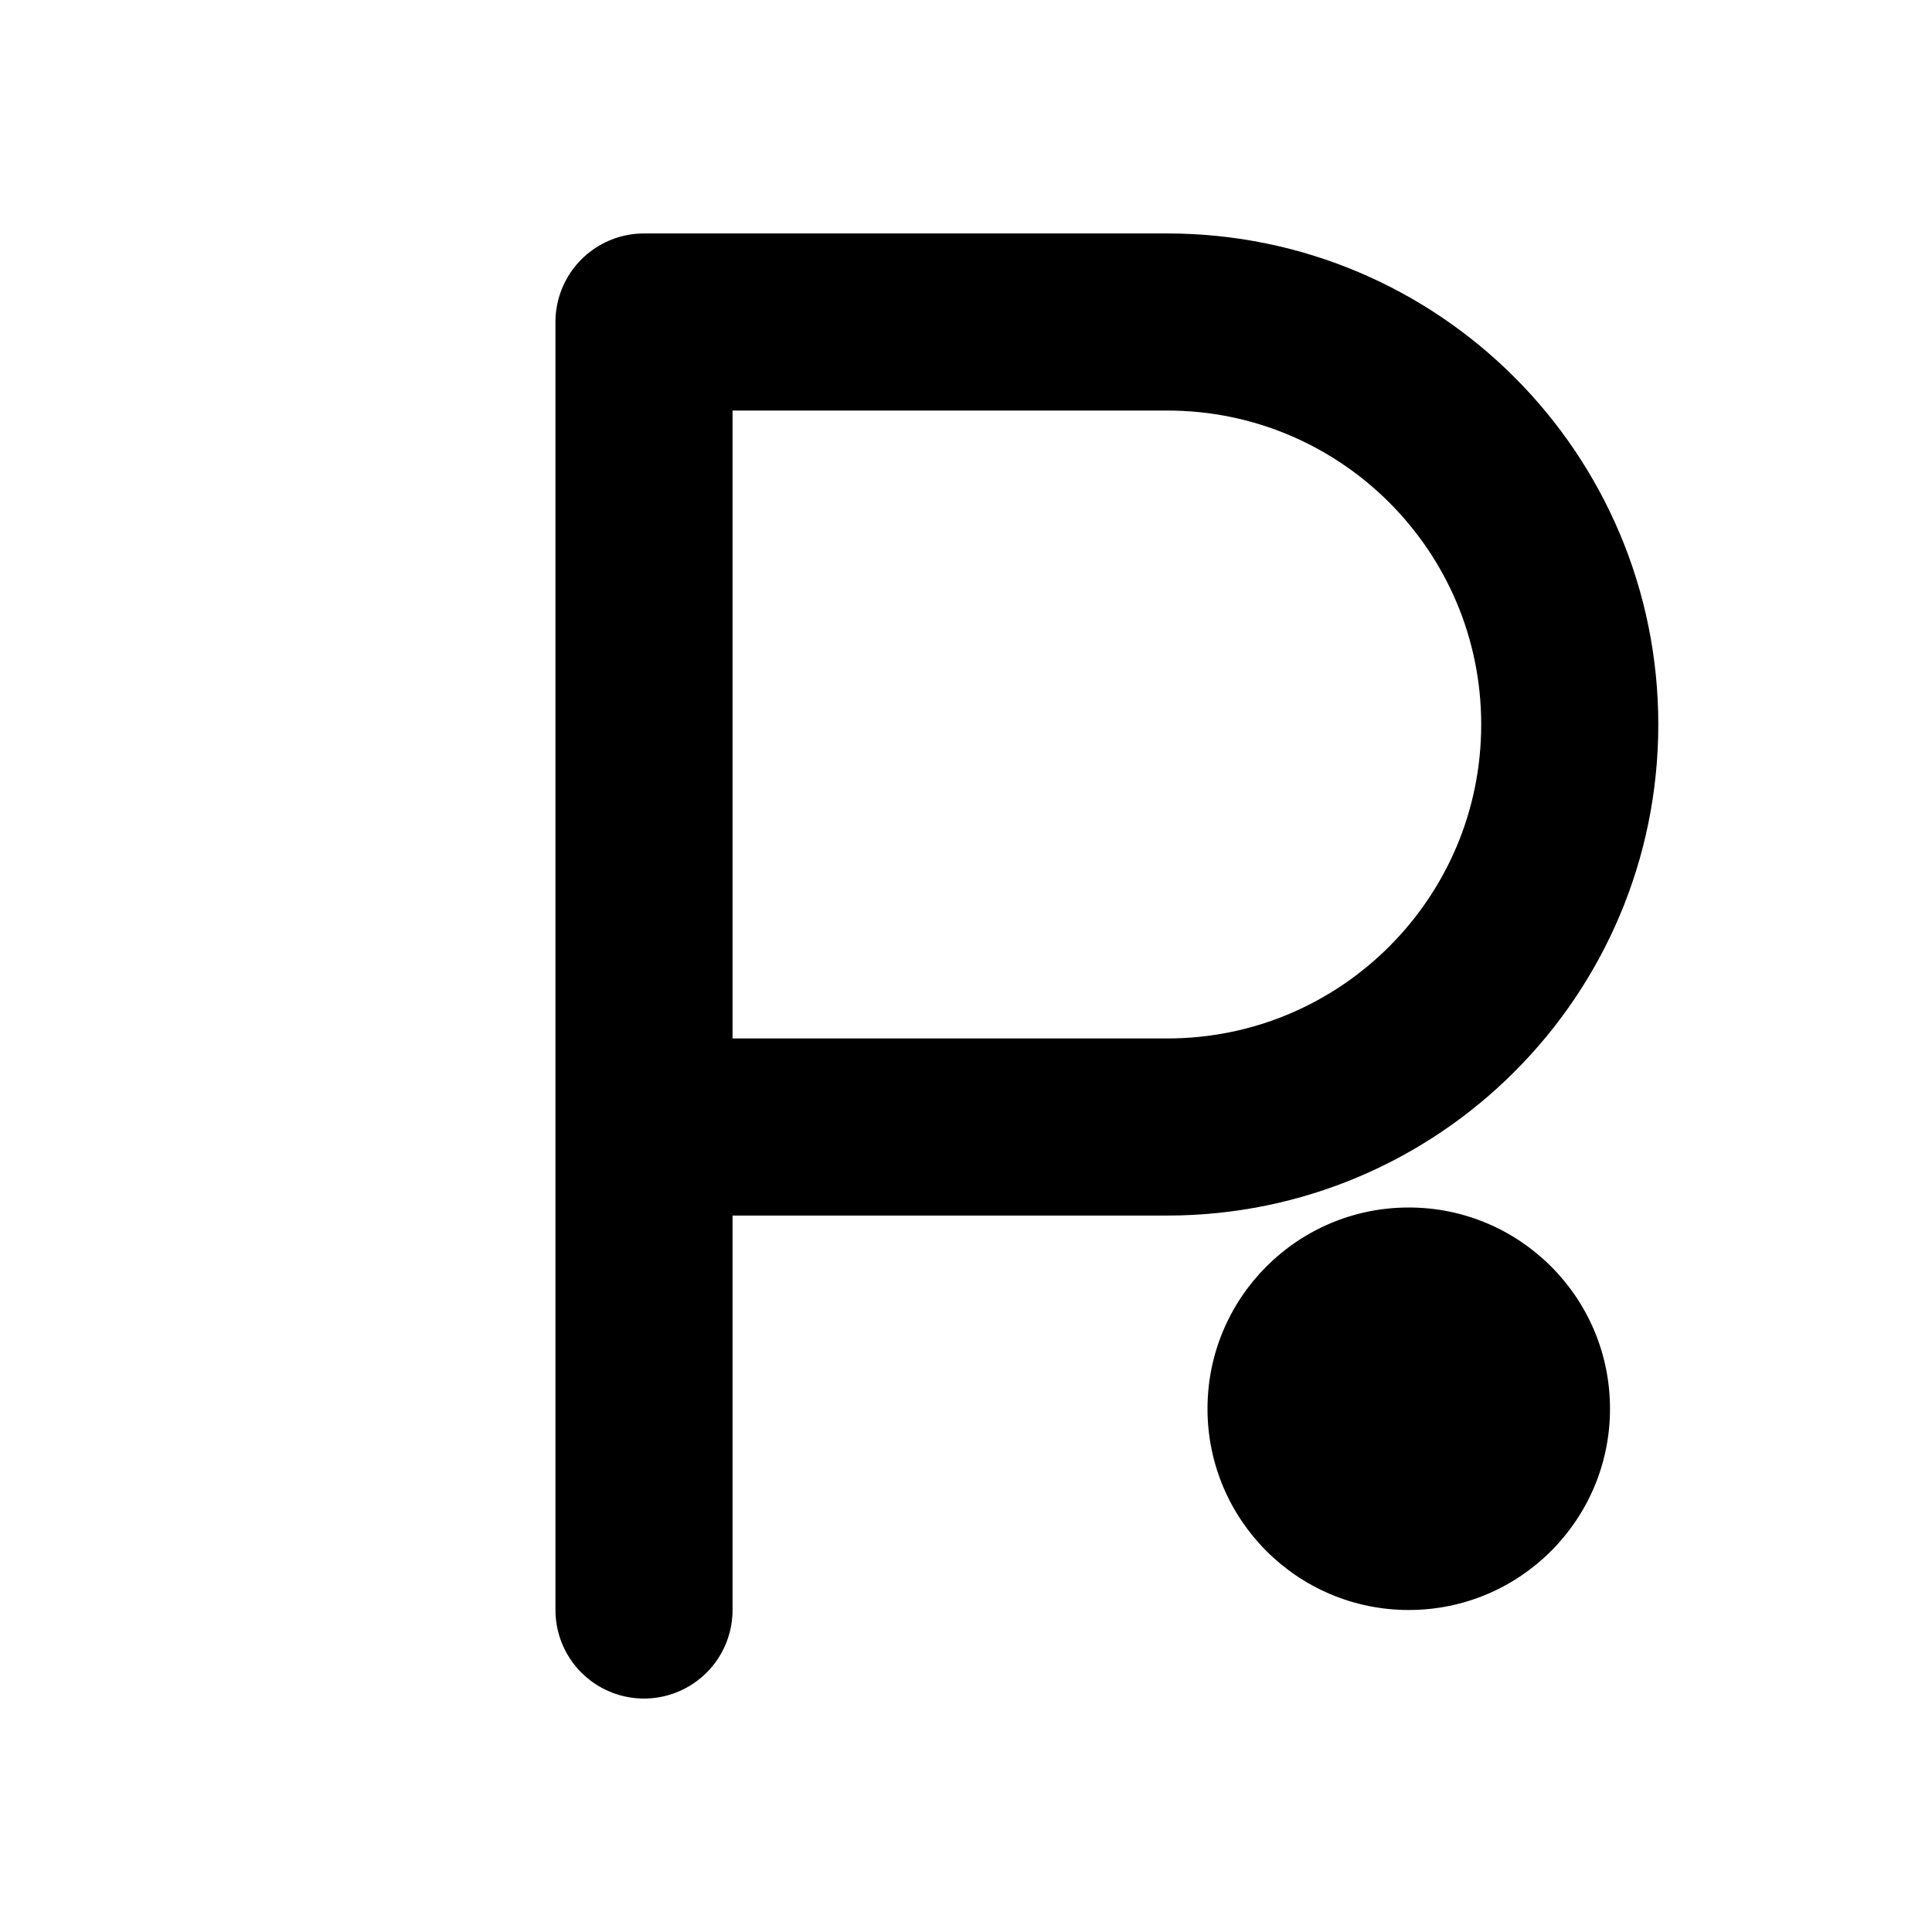
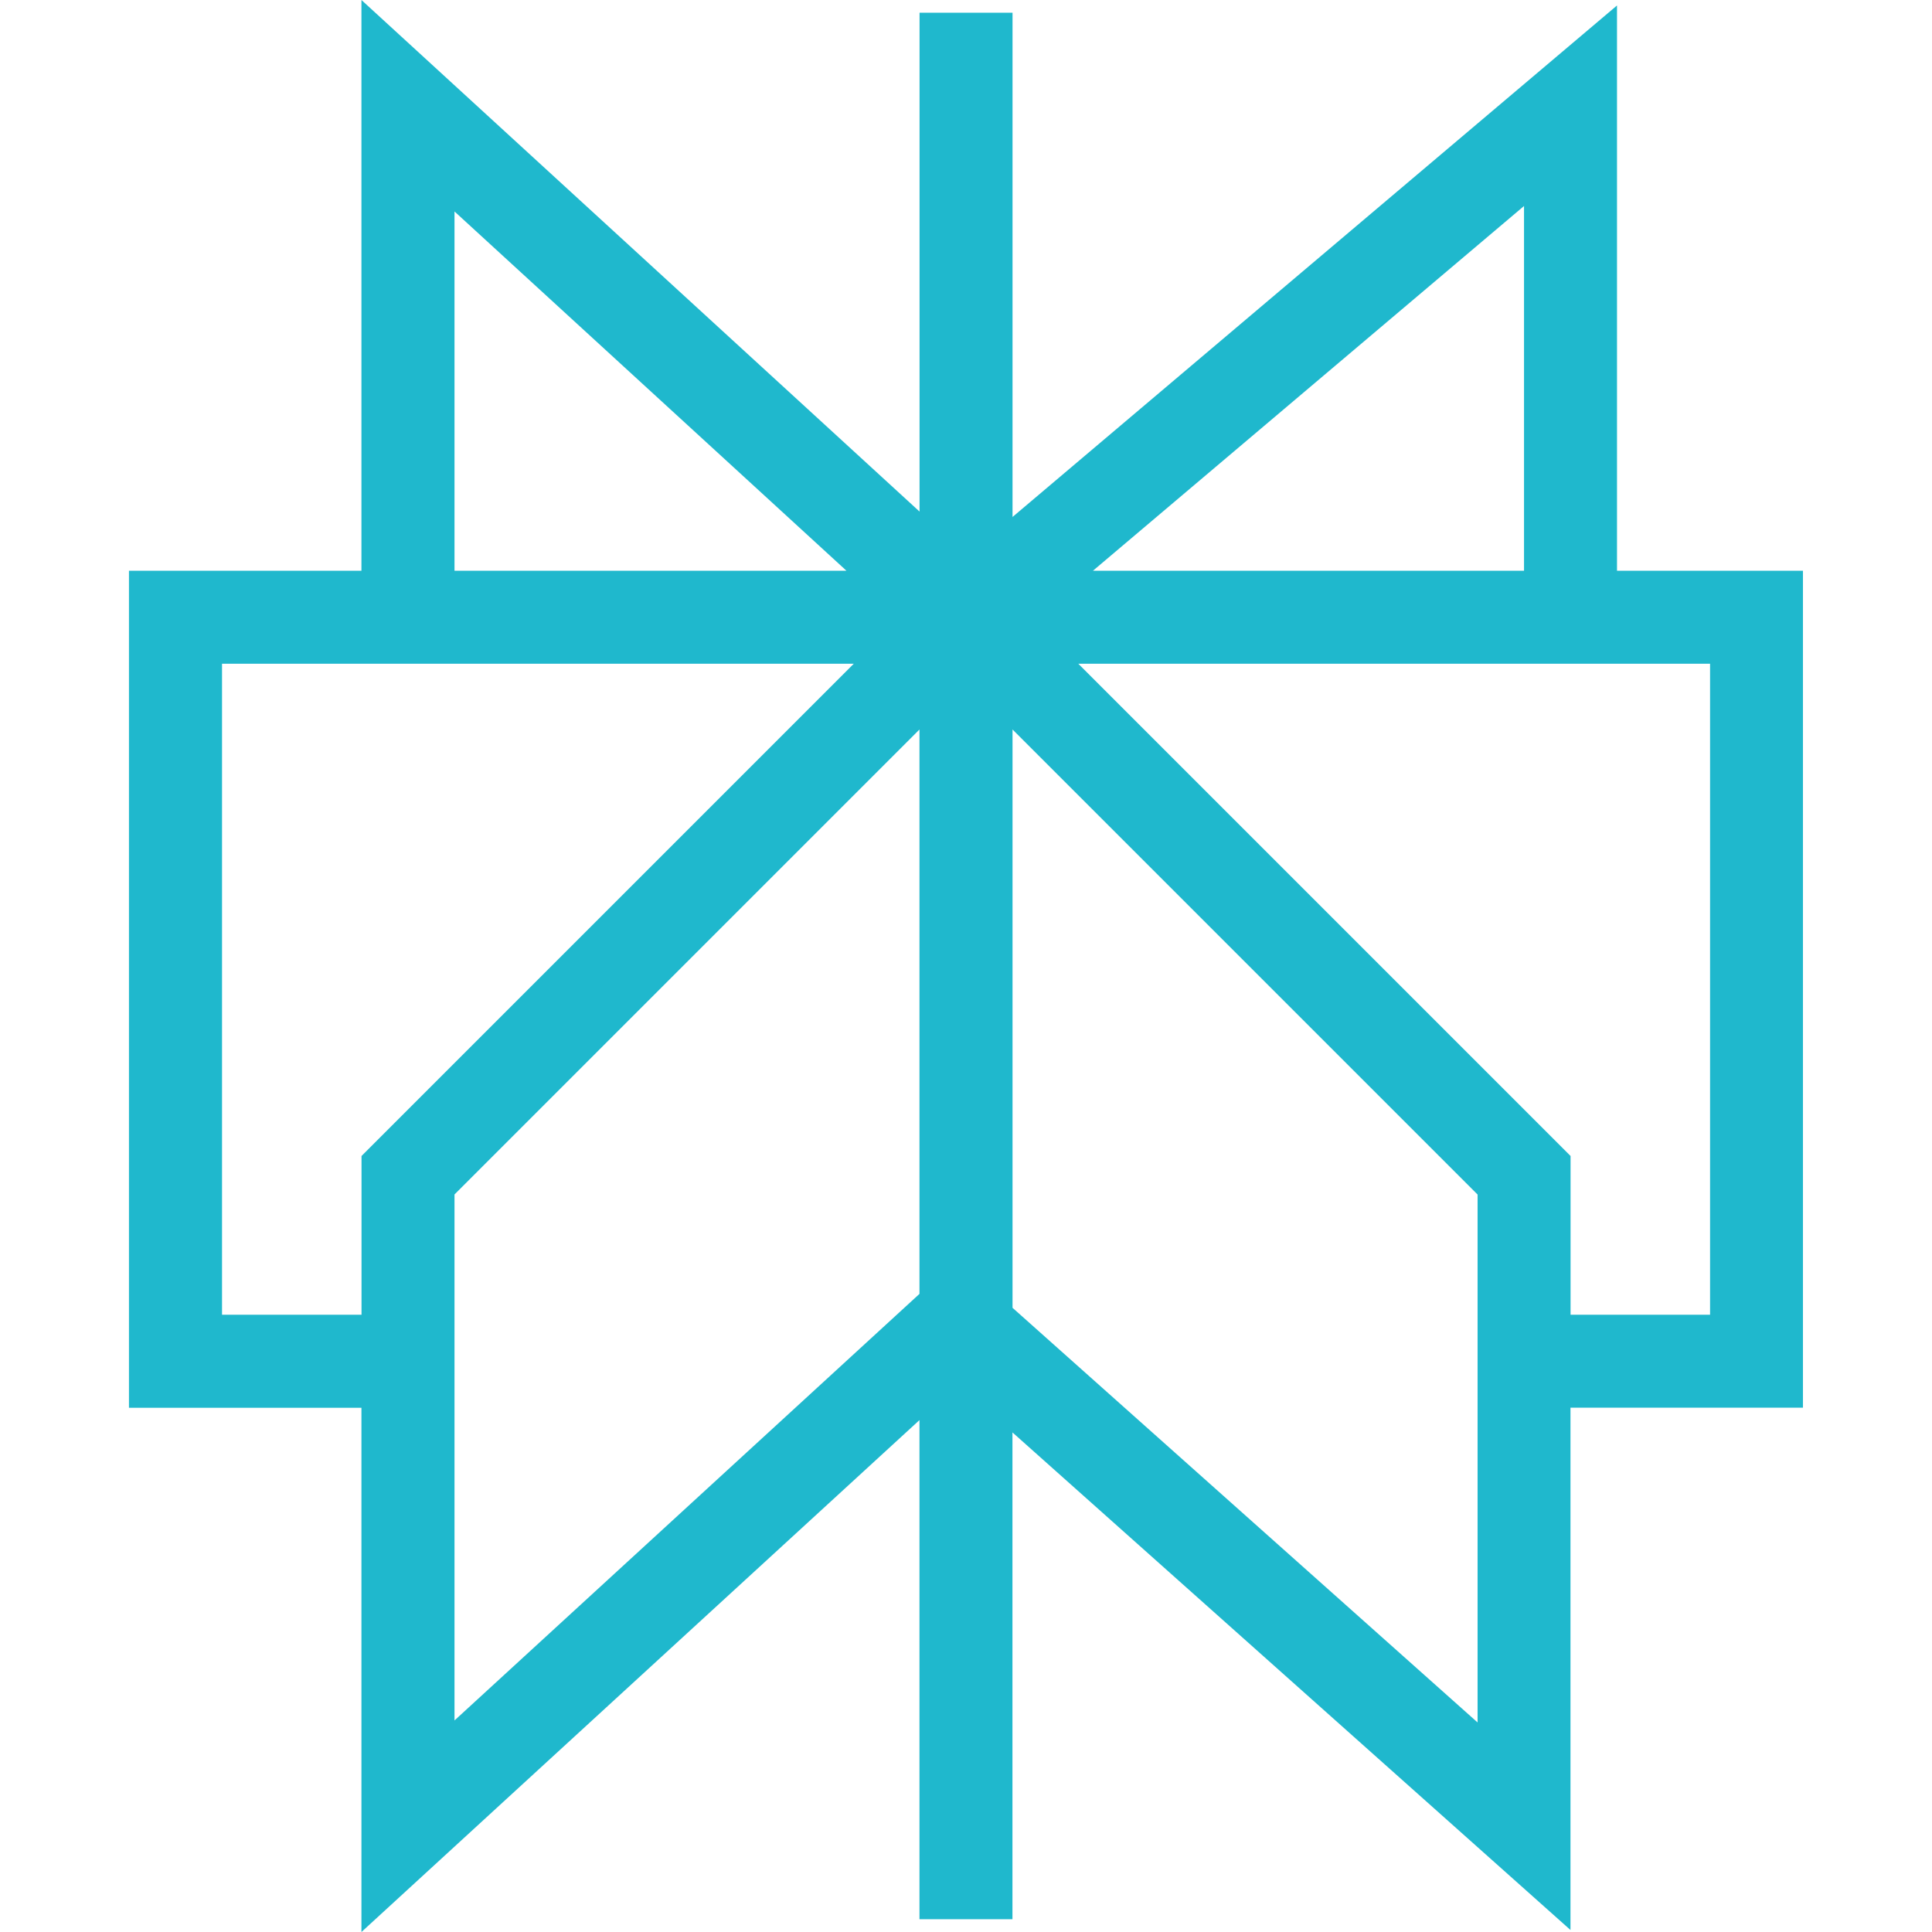
- <svg xmlns="http://www.w3.org/2000/svg" viewBox="0 0 24 24" fill="none" stroke="currentColor" stroke-width="2.2" stroke-linecap="round" stroke-linejoin="round">
-   <path d="M8 20V4h6.5a5 5 0 0 1 0 10H8" />
-   <circle cx="17.5" cy="17.5" r="2.5" fill="currentColor" stroke="none" />
+ <svg xmlns="http://www.w3.org/2000/svg" fill="#1FB8CD" role="img" viewBox="0 0 24 24">
+   <path d="M22.398 7.09h-2.311V.068l-7.509 6.354V.158h-1.155v6.197L4.49 0v7.09H1.602v10.398h2.888V24l6.932-6.359v6.2h1.155v-6.047l6.932 6.181v-6.488h2.888V7.09zm-3.466-4.531v4.531h-5.355l5.355-4.531zm-13.286.068 4.869 4.463H5.646V2.626zM2.758 16.332V8.245h7.848l-6.115 6.115v1.972H2.758zm2.888 5.04v-3.885h0v-2.649l5.776-5.776v7.011l-5.776 5.299zm12.709.025-5.777-5.151V9.062l5.777 5.777v6.559zm2.888-5.065h-1.733v-1.972L13.395 8.245h7.848v8.087z" />
</svg>
